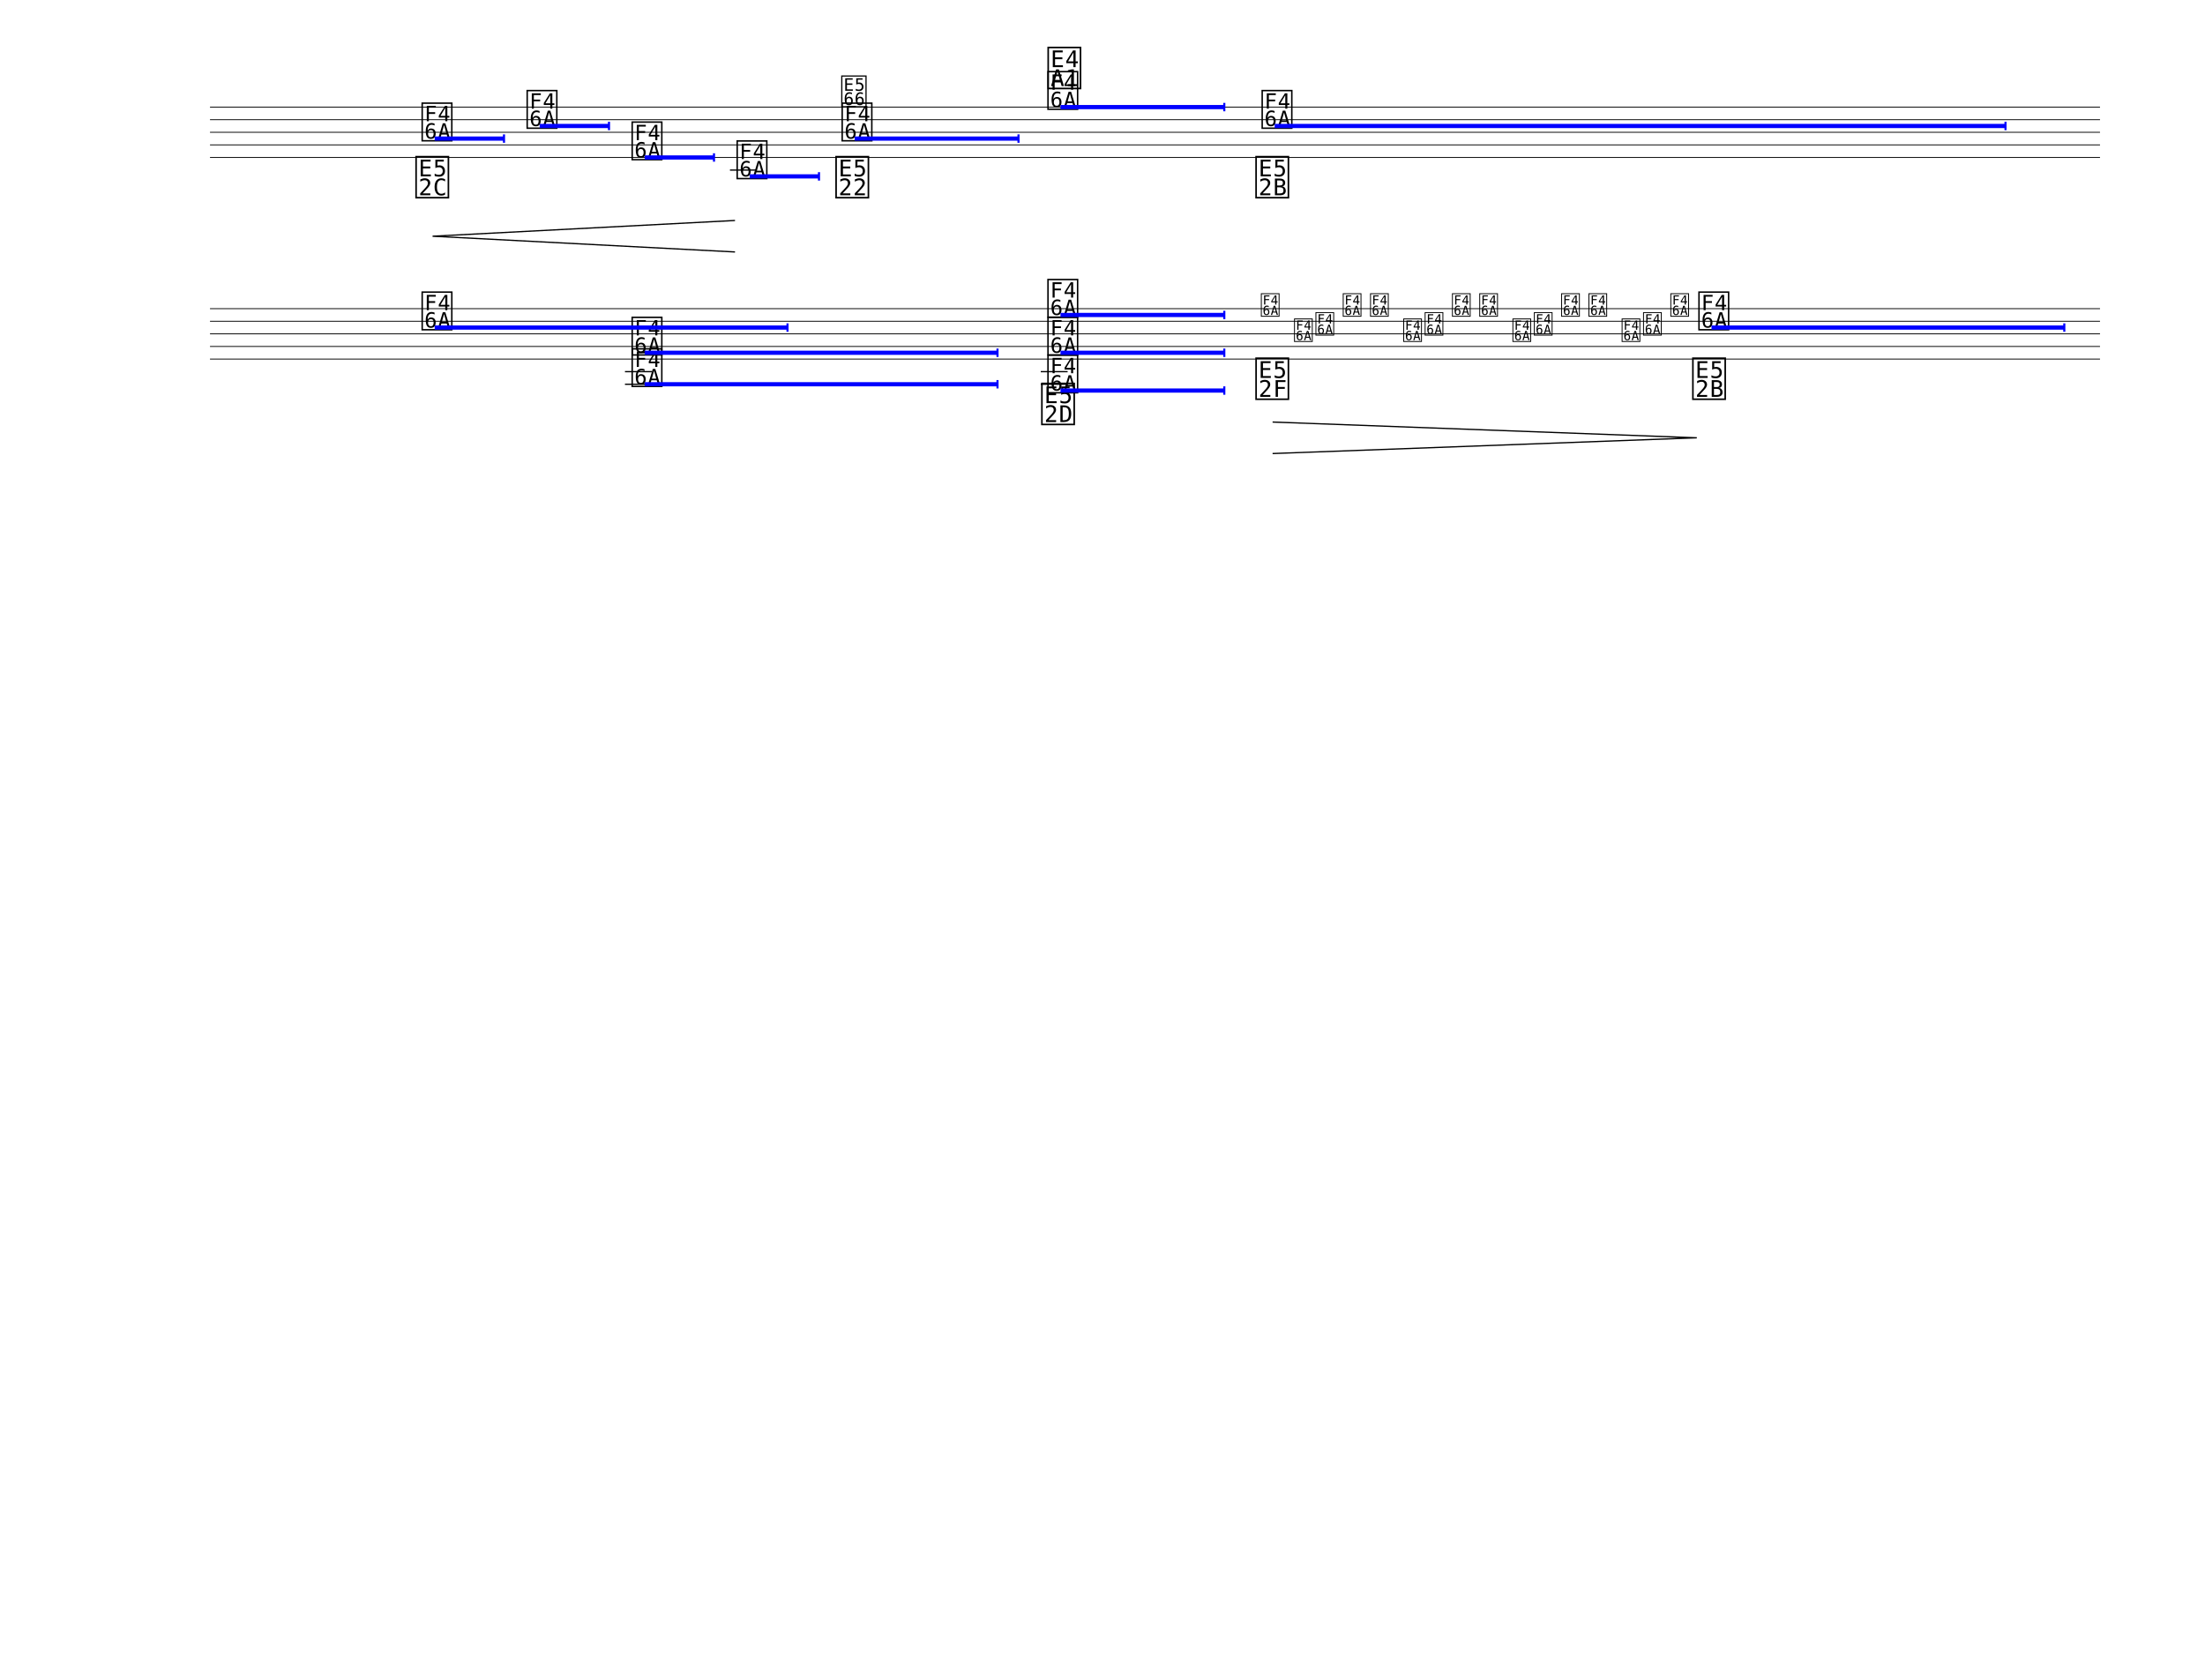
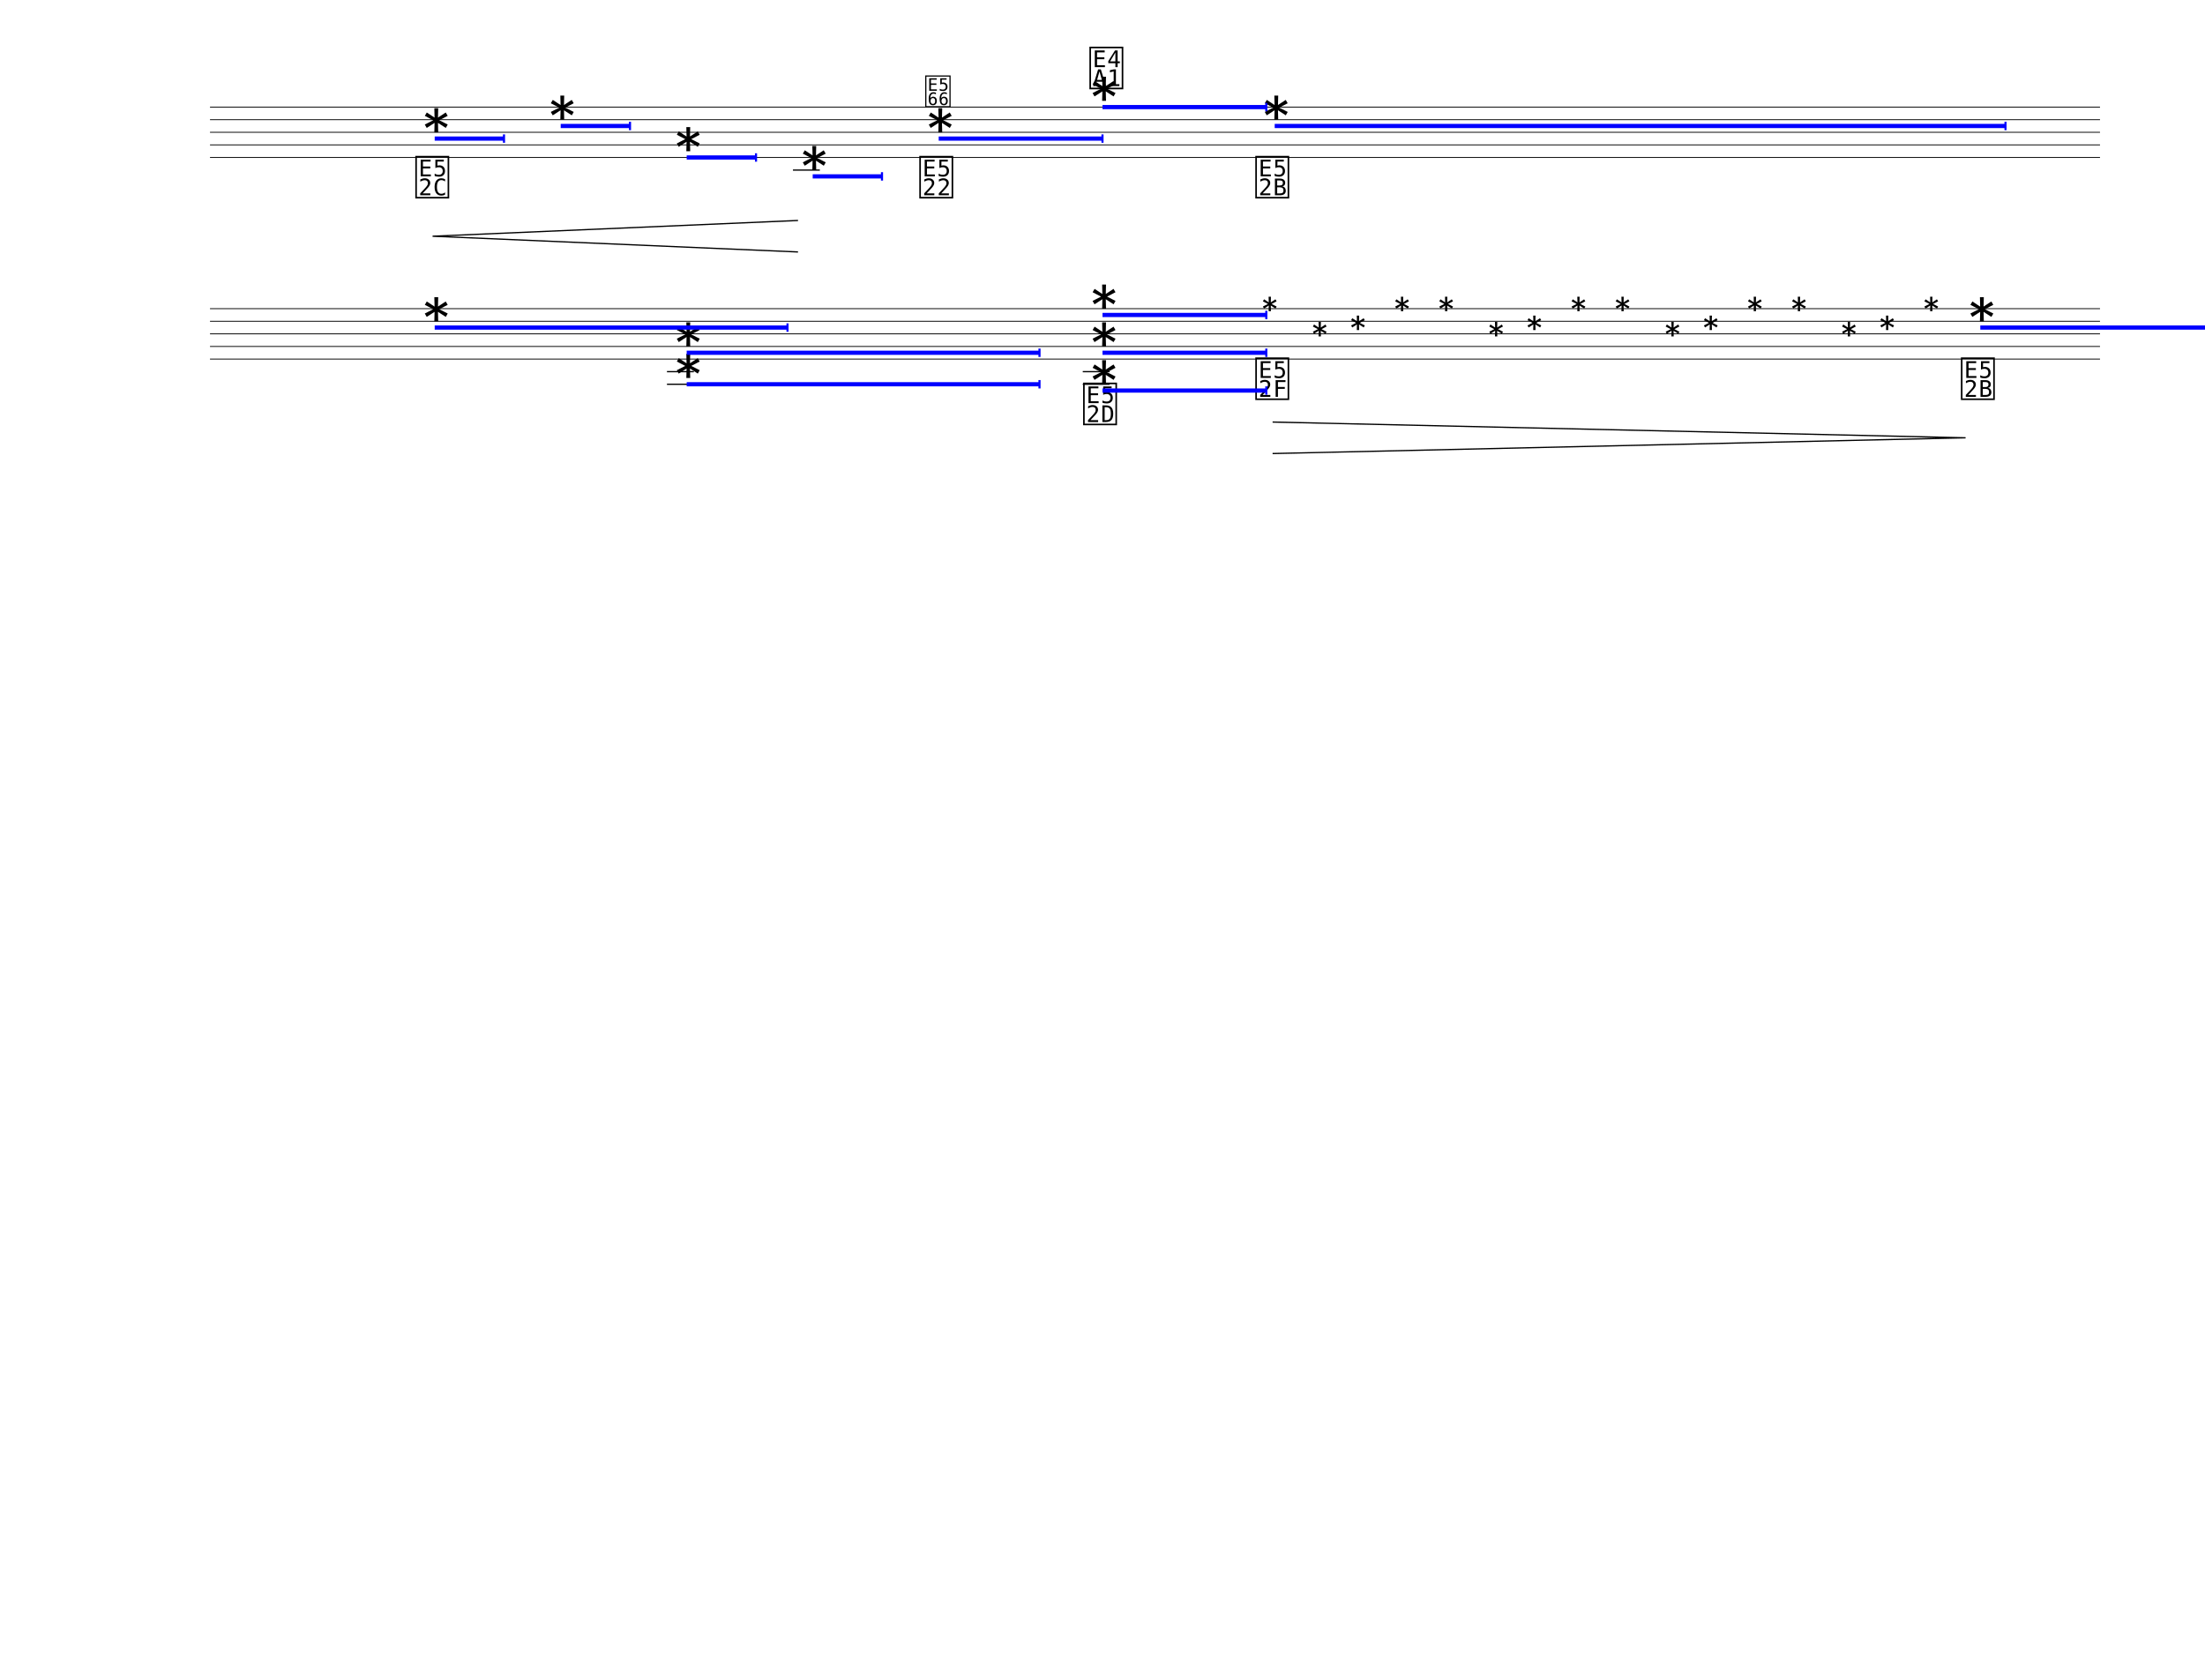
<svg xmlns="http://www.w3.org/2000/svg" width="1050px" height="800px" viewBox="0 0 1050 800" style="background:rgb(253.98,253.98,239.7)" version="1.1">
  <g id="1" transform="matrix(1,0,0,1,0,0)">
-     <text x="0" y="0" font-family="Bravura" font-style="normal" font-weight="normal" font-size="22" fill="rgb(0,0,0)" fill-opacity="1" transform="matrix(1,0,0,1,200,66)"></text>
+     <text x="0" y="0" font-family="Bravura" font-style="normal" font-weight="normal" font-size="24" fill="rgb(0,0,0)" fill-opacity="1" transform="matrix(1,0,0,1,200,66)"></text>
    <text x="0" y="0" font-family="Bravura" font-style="normal" font-weight="normal" font-size="24" fill="rgb(0,0,0)" fill-opacity="1" transform="matrix(1,0,0,1,197,93)"></text>
-     <text x="0" y="0" font-family="Bravura" font-style="normal" font-weight="normal" font-size="22" fill="rgb(0,0,0)" fill-opacity="1" transform="matrix(1,0,0,1,250,60)"></text>
-     <text x="0" y="0" font-family="Bravura" font-style="normal" font-weight="normal" font-size="22" fill="rgb(0,0,0)" fill-opacity="1" transform="matrix(1,0,0,1,300,75)"></text>
-     <path d="M347.6,81 L360.4,81" stroke="rgb(0,0,0)" stroke-width="0.6" fill="rgb(0,0,0)" transform="matrix(1,0,0,1,0,0)" />
-     <text x="0" y="0" font-family="Bravura" font-style="normal" font-weight="normal" font-size="22" fill="rgb(0,0,0)" fill-opacity="1" transform="matrix(1,0,0,1,350,84)"></text>
-     <path d="M0,0 L144,7.5 L0,15" stroke="rgb(0,0,0)" stroke-width="0.6" fill="none" transform="matrix(-1,0,0,1,350,105)" />
-     <text x="0" y="0" font-family="Bravura" font-style="normal" font-weight="normal" font-size="22" fill="rgb(0,0,0)" fill-opacity="1" transform="matrix(1,0,0,1,400,66)"></text>
-     <text x="0" y="0" font-family="Bravura" font-style="normal" font-weight="normal" font-size="24" fill="rgb(0,0,0)" fill-opacity="1" transform="matrix(1,0,0,1,397,93)"></text>
-     <text x="0" y="0" font-family="Bravura" font-style="normal" font-weight="normal" font-size="18" fill="rgb(0,0,0)" fill-opacity="1" transform="matrix(1,0,0,1,400,50)"></text>
-     <text x="0" y="0" font-family="Bravura" font-style="normal" font-weight="normal" font-size="22" fill="rgb(0,0,0)" fill-opacity="1" transform="matrix(1,0,0,1,498,51)"></text>
-     <text x="0" y="0" font-family="Bravura" font-style="normal" font-weight="normal" font-size="24" fill="rgb(0,0,0)" fill-opacity="1" transform="matrix(1,0,0,1,498,41)"></text>
-     <text x="0" y="0" font-family="Bravura" font-style="normal" font-weight="normal" font-size="22" fill="rgb(0,0,0)" fill-opacity="1" transform="matrix(1,0,0,1,200,156)"></text>
-     <path d="M297.6,177 L310.4,177" stroke="rgb(0,0,0)" stroke-width="0.6" fill="rgb(0,0,0)" transform="matrix(1,0,0,1,0,0)" />
-     <path d="M297.6,183 L310.4,183" stroke="rgb(0,0,0)" stroke-width="0.6" fill="rgb(0,0,0)" transform="matrix(1,0,0,1,0,0)" />
-     <text x="0" y="0" font-family="Bravura" font-style="normal" font-weight="normal" font-size="22" fill="rgb(0,0,0)" fill-opacity="1" transform="matrix(1,0,0,1,300,183)"></text>
-     <text x="0" y="0" font-family="Bravura" font-style="normal" font-weight="normal" font-size="22" fill="rgb(0,0,0)" fill-opacity="1" transform="matrix(1,0,0,1,300,168)"></text>
-     <path d="M495.6,177 L508.4,177" stroke="rgb(0,0,0)" stroke-width="0.6" fill="rgb(0,0,0)" transform="matrix(1,0,0,1,0,0)" />
-     <path d="M495.6,183 L508.4,183" stroke="rgb(0,0,0)" stroke-width="0.6" fill="rgb(0,0,0)" transform="matrix(1,0,0,1,0,0)" />
-     <text x="0" y="0" font-family="Bravura" font-style="normal" font-weight="normal" font-size="22" fill="rgb(0,0,0)" fill-opacity="1" transform="matrix(1,0,0,1,498,186)"></text>
-     <text x="0" y="0" font-family="Bravura" font-style="normal" font-weight="normal" font-size="24" fill="rgb(0,0,0)" fill-opacity="1" transform="matrix(1,0,0,1,495,201)"></text>
-     <text x="0" y="0" font-family="Bravura" font-style="normal" font-weight="normal" font-size="22" fill="rgb(0,0,0)" fill-opacity="1" transform="matrix(1,0,0,1,498,168)"></text>
-     <text x="0" y="0" font-family="Bravura" font-style="normal" font-weight="normal" font-size="22" fill="rgb(0,0,0)" fill-opacity="1" transform="matrix(1,0,0,1,498,150)"></text>
-     <text x="0" y="0" font-family="Bravura" font-style="normal" font-weight="normal" font-size="22" fill="rgb(0,0,0)" fill-opacity="1" transform="matrix(1,0,0,1,600,60)"></text>
+     <text x="0" y="0" font-family="Bravura" font-style="normal" font-weight="normal" font-size="24" fill="rgb(0,0,0)" fill-opacity="1" transform="matrix(1,0,0,1,260,60)"></text>
+     <text x="0" y="0" font-family="Bravura" font-style="normal" font-weight="normal" font-size="24" fill="rgb(0,0,0)" fill-opacity="1" transform="matrix(1,0,0,1,320,75)"></text>
+     <path d="M377.6,81 L390.4,81" stroke="rgb(0,0,0)" stroke-width="0.6" fill="rgb(0,0,0)" transform="matrix(1,0,0,1,0,0)" />
+     <text x="0" y="0" font-family="Bravura" font-style="normal" font-weight="normal" font-size="24" fill="rgb(0,0,0)" fill-opacity="1" transform="matrix(1,0,0,1,380,84)"></text>
+     <path d="M0,0 L174,7.5 L0,15" stroke="rgb(0,0,0)" stroke-width="0.6" fill="none" transform="matrix(-1,0,0,1,380,105)" />
+     <text x="0" y="0" font-family="Bravura" font-style="normal" font-weight="normal" font-size="24" fill="rgb(0,0,0)" fill-opacity="1" transform="matrix(1,0,0,1,440,66)"></text>
+     <text x="0" y="0" font-family="Bravura" font-style="normal" font-weight="normal" font-size="24" fill="rgb(0,0,0)" fill-opacity="1" transform="matrix(1,0,0,1,437,93)"></text>
+     <text x="0" y="0" font-family="Bravura" font-style="normal" font-weight="normal" font-size="18" fill="rgb(0,0,0)" fill-opacity="1" transform="matrix(1,0,0,1,440,50)"></text>
+     <text x="0" y="0" font-family="Bravura" font-style="normal" font-weight="normal" font-size="24" fill="rgb(0,0,0)" fill-opacity="1" transform="matrix(1,0,0,1,518,51)"></text>
+     <text x="0" y="0" font-family="Bravura" font-style="normal" font-weight="normal" font-size="24" fill="rgb(0,0,0)" fill-opacity="1" transform="matrix(1,0,0,1,518,41)"></text>
+     <text x="0" y="0" font-family="Bravura" font-style="normal" font-weight="normal" font-size="24" fill="rgb(0,0,0)" fill-opacity="1" transform="matrix(1,0,0,1,200,156)"></text>
+     <path d="M317.6,177 L330.4,177" stroke="rgb(0,0,0)" stroke-width="0.6" fill="rgb(0,0,0)" transform="matrix(1,0,0,1,0,0)" />
+     <path d="M317.6,183 L330.4,183" stroke="rgb(0,0,0)" stroke-width="0.6" fill="rgb(0,0,0)" transform="matrix(1,0,0,1,0,0)" />
+     <text x="0" y="0" font-family="Bravura" font-style="normal" font-weight="normal" font-size="24" fill="rgb(0,0,0)" fill-opacity="1" transform="matrix(1,0,0,1,320,183)"></text>
+     <text x="0" y="0" font-family="Bravura" font-style="normal" font-weight="normal" font-size="24" fill="rgb(0,0,0)" fill-opacity="1" transform="matrix(1,0,0,1,320,168)"></text>
+     <path d="M515.6,177 L528.4,177" stroke="rgb(0,0,0)" stroke-width="0.6" fill="rgb(0,0,0)" transform="matrix(1,0,0,1,0,0)" />
+     <path d="M515.6,183 L528.4,183" stroke="rgb(0,0,0)" stroke-width="0.6" fill="rgb(0,0,0)" transform="matrix(1,0,0,1,0,0)" />
+     <text x="0" y="0" font-family="Bravura" font-style="normal" font-weight="normal" font-size="24" fill="rgb(0,0,0)" fill-opacity="1" transform="matrix(1,0,0,1,518,186)"></text>
+     <text x="0" y="0" font-family="Bravura" font-style="normal" font-weight="normal" font-size="24" fill="rgb(0,0,0)" fill-opacity="1" transform="matrix(1,0,0,1,515,201)"></text>
+     <text x="0" y="0" font-family="Bravura" font-style="normal" font-weight="normal" font-size="24" fill="rgb(0,0,0)" fill-opacity="1" transform="matrix(1,0,0,1,518,168)"></text>
+     <text x="0" y="0" font-family="Bravura" font-style="normal" font-weight="normal" font-size="24" fill="rgb(0,0,0)" fill-opacity="1" transform="matrix(1,0,0,1,518,150)"></text>
+     <text x="0" y="0" font-family="Bravura" font-style="normal" font-weight="normal" font-size="24" fill="rgb(0,0,0)" fill-opacity="1" transform="matrix(1,0,0,1,600,60)"></text>
    <text x="0" y="0" font-family="Bravura" font-style="normal" font-weight="normal" font-size="24" fill="rgb(0,0,0)" fill-opacity="1" transform="matrix(1,0,0,1,597,93)"></text>
-     <text x="0" y="0" font-family="Bravura" font-style="normal" font-weight="normal" font-size="13.2" fill="rgb(0,0,0)" fill-opacity="1" transform="matrix(1,0,0,1,600,150)"></text>
+     <text x="0" y="0" font-family="Bravura" font-style="normal" font-weight="normal" font-size="14.4" fill="rgb(0,0,0)" fill-opacity="1" transform="matrix(1,0,0,1,600,150)"></text>
    <text x="0" y="0" font-family="Bravura" font-style="normal" font-weight="normal" font-size="24" fill="rgb(0,0,0)" fill-opacity="1" transform="matrix(1,0,0,1,597,189)"></text>
-     <text x="0" y="0" font-family="Bravura" font-style="normal" font-weight="normal" font-size="13.2" fill="rgb(0,0,0)" fill-opacity="1" transform="matrix(1,0,0,1,615.8,162)"></text>
-     <text x="0" y="0" font-family="Bravura" font-style="normal" font-weight="normal" font-size="13.2" fill="rgb(0,0,0)" fill-opacity="1" transform="matrix(1,0,0,1,626,159)"></text>
-     <text x="0" y="0" font-family="Bravura" font-style="normal" font-weight="normal" font-size="13.2" fill="rgb(0,0,0)" fill-opacity="1" transform="matrix(1,0,0,1,639,150)"></text>
-     <text x="0" y="0" font-family="Bravura" font-style="normal" font-weight="normal" font-size="13.2" fill="rgb(0,0,0)" fill-opacity="1" transform="matrix(1,0,0,1,652,150)"></text>
-     <text x="0" y="0" font-family="Bravura" font-style="normal" font-weight="normal" font-size="13.2" fill="rgb(0,0,0)" fill-opacity="1" transform="matrix(1,0,0,1,667.8,162)"></text>
-     <text x="0" y="0" font-family="Bravura" font-style="normal" font-weight="normal" font-size="13.2" fill="rgb(0,0,0)" fill-opacity="1" transform="matrix(1,0,0,1,678,159)"></text>
-     <text x="0" y="0" font-family="Bravura" font-style="normal" font-weight="normal" font-size="13.2" fill="rgb(0,0,0)" fill-opacity="1" transform="matrix(1,0,0,1,691,150)"></text>
-     <text x="0" y="0" font-family="Bravura" font-style="normal" font-weight="normal" font-size="13.2" fill="rgb(0,0,0)" fill-opacity="1" transform="matrix(1,0,0,1,704,150)"></text>
-     <text x="0" y="0" font-family="Bravura" font-style="normal" font-weight="normal" font-size="13.2" fill="rgb(0,0,0)" fill-opacity="1" transform="matrix(1,0,0,1,719.8,162)"></text>
-     <text x="0" y="0" font-family="Bravura" font-style="normal" font-weight="normal" font-size="13.2" fill="rgb(0,0,0)" fill-opacity="1" transform="matrix(1,0,0,1,730,159)"></text>
-     <text x="0" y="0" font-family="Bravura" font-style="normal" font-weight="normal" font-size="13.2" fill="rgb(0,0,0)" fill-opacity="1" transform="matrix(1,0,0,1,743,150)"></text>
-     <text x="0" y="0" font-family="Bravura" font-style="normal" font-weight="normal" font-size="13.2" fill="rgb(0,0,0)" fill-opacity="1" transform="matrix(1,0,0,1,756,150)"></text>
-     <text x="0" y="0" font-family="Bravura" font-style="normal" font-weight="normal" font-size="13.2" fill="rgb(0,0,0)" fill-opacity="1" transform="matrix(1,0,0,1,771.8,162)"></text>
-     <text x="0" y="0" font-family="Bravura" font-style="normal" font-weight="normal" font-size="13.2" fill="rgb(0,0,0)" fill-opacity="1" transform="matrix(1,0,0,1,782,159)"></text>
-     <text x="0" y="0" font-family="Bravura" font-style="normal" font-weight="normal" font-size="13.2" fill="rgb(0,0,0)" fill-opacity="1" transform="matrix(1,0,0,1,795,150)"></text>
-     <text x="0" y="0" font-family="Bravura" font-style="normal" font-weight="normal" font-size="22" fill="rgb(0,0,0)" fill-opacity="1" transform="matrix(1,0,0,1,808,156)"></text>
-     <text x="0" y="0" font-family="Bravura" font-style="normal" font-weight="normal" font-size="24" fill="rgb(0,0,0)" fill-opacity="1" transform="matrix(1,0,0,1,805,189)"></text>
-     <path d="M0,0 L202,7.5 L0,15" stroke="rgb(0,0,0)" stroke-width="0.6" fill="none" transform="matrix(1,0,0,1,606,201)" />
+     <text x="0" y="0" font-family="Bravura" font-style="normal" font-weight="normal" font-size="14.4" fill="rgb(0,0,0)" fill-opacity="1" transform="matrix(1,0,0,1,623.8,162)"></text>
+     <text x="0" y="0" font-family="Bravura" font-style="normal" font-weight="normal" font-size="14.4" fill="rgb(0,0,0)" fill-opacity="1" transform="matrix(1,0,0,1,642,159)"></text>
+     <text x="0" y="0" font-family="Bravura" font-style="normal" font-weight="normal" font-size="14.4" fill="rgb(0,0,0)" fill-opacity="1" transform="matrix(1,0,0,1,663,150)"></text>
+     <text x="0" y="0" font-family="Bravura" font-style="normal" font-weight="normal" font-size="14.4" fill="rgb(0,0,0)" fill-opacity="1" transform="matrix(1,0,0,1,684,150)"></text>
+     <text x="0" y="0" font-family="Bravura" font-style="normal" font-weight="normal" font-size="14.4" fill="rgb(0,0,0)" fill-opacity="1" transform="matrix(1,0,0,1,707.8,162)"></text>
+     <text x="0" y="0" font-family="Bravura" font-style="normal" font-weight="normal" font-size="14.4" fill="rgb(0,0,0)" fill-opacity="1" transform="matrix(1,0,0,1,726,159)"></text>
+     <text x="0" y="0" font-family="Bravura" font-style="normal" font-weight="normal" font-size="14.4" fill="rgb(0,0,0)" fill-opacity="1" transform="matrix(1,0,0,1,747,150)"></text>
+     <text x="0" y="0" font-family="Bravura" font-style="normal" font-weight="normal" font-size="14.4" fill="rgb(0,0,0)" fill-opacity="1" transform="matrix(1,0,0,1,768,150)"></text>
+     <text x="0" y="0" font-family="Bravura" font-style="normal" font-weight="normal" font-size="14.4" fill="rgb(0,0,0)" fill-opacity="1" transform="matrix(1,0,0,1,791.8,162)"></text>
+     <text x="0" y="0" font-family="Bravura" font-style="normal" font-weight="normal" font-size="14.4" fill="rgb(0,0,0)" fill-opacity="1" transform="matrix(1,0,0,1,810,159)"></text>
+     <text x="0" y="0" font-family="Bravura" font-style="normal" font-weight="normal" font-size="14.4" fill="rgb(0,0,0)" fill-opacity="1" transform="matrix(1,0,0,1,831,150)"></text>
+     <text x="0" y="0" font-family="Bravura" font-style="normal" font-weight="normal" font-size="14.4" fill="rgb(0,0,0)" fill-opacity="1" transform="matrix(1,0,0,1,852,150)"></text>
+     <text x="0" y="0" font-family="Bravura" font-style="normal" font-weight="normal" font-size="14.4" fill="rgb(0,0,0)" fill-opacity="1" transform="matrix(1,0,0,1,875.8,162)"></text>
+     <text x="0" y="0" font-family="Bravura" font-style="normal" font-weight="normal" font-size="14.4" fill="rgb(0,0,0)" fill-opacity="1" transform="matrix(1,0,0,1,894,159)"></text>
+     <text x="0" y="0" font-family="Bravura" font-style="normal" font-weight="normal" font-size="14.4" fill="rgb(0,0,0)" fill-opacity="1" transform="matrix(1,0,0,1,915,150)"></text>
+     <text x="0" y="0" font-family="Bravura" font-style="normal" font-weight="normal" font-size="24" fill="rgb(0,0,0)" fill-opacity="1" transform="matrix(1,0,0,1,936,156)"></text>
+     <text x="0" y="0" font-family="Bravura" font-style="normal" font-weight="normal" font-size="24" fill="rgb(0,0,0)" fill-opacity="1" transform="matrix(1,0,0,1,933,189)"></text>
+     <path d="M0,0 L330,7.5 L0,15" stroke="rgb(0,0,0)" stroke-width="0.6" fill="none" transform="matrix(1,0,0,1,606,201)" />
    <path d="M100 75 L200.000 75 M100 69 L200.000 69 M100 63 L200.000 63 M100 57 L200.000 57 M100 51 L200.000 51 M100 171 L200.000 171 M100 165 L200.000 165 M100 159 L200.000 159 M100 153 L200.000 153 M100 147 L200.000 147 M200 75 L600.000 75 M200 69 L600.000 69 M200 63 L600.000 63 M200 57 L600.000 57 M200 51 L600.000 51 M200 171 L600.000 171 M200 165 L600.000 165 M200 159 L600.000 159 M200 153 L600.000 153 M200 147 L600.000 147 M600 75 L1000.000 75 M600 69 L1000.000 69 M600 63 L1000.000 63 M600 57 L1000.000 57 M600 51 L1000.000 51 M600 171 L1000.000 171 M600 165 L1000.000 165 M600 159 L1000.000 159 M600 153 L1000.000 153 M600 147 L1000.000 147 " stroke="rgb(0,0,0)" stroke-width="0.4" fill="rgb(0,0,0)" transform="matrix(1,0,0,1,0,0)" />
    <path d="M5,3 L38,3" stroke="rgb(0,0,255)" stroke-width="2" stroke-opacity="1" fill="none" fill-opacity="1" transform="matrix(1,0,0,1,202,63)" />
    <path d="M38,1 L38,5" stroke="rgb(0,0,255)" stroke-width="1" stroke-opacity="1" fill="none" fill-opacity="1" transform="matrix(1,0,0,1,202,63)" />
-     <path d="M5,3 L38,3" stroke="rgb(0,0,255)" stroke-width="2" stroke-opacity="1" fill="none" fill-opacity="1" transform="matrix(1,0,0,1,252,57)" />
-     <path d="M38,1 L38,5" stroke="rgb(0,0,255)" stroke-width="1" stroke-opacity="1" fill="none" fill-opacity="1" transform="matrix(1,0,0,1,252,57)" />
-     <path d="M5,3 L38,3" stroke="rgb(0,0,255)" stroke-width="2" stroke-opacity="1" fill="none" fill-opacity="1" transform="matrix(1,0,0,1,302,72)" />
-     <path d="M38,1 L38,5" stroke="rgb(0,0,255)" stroke-width="1" stroke-opacity="1" fill="none" fill-opacity="1" transform="matrix(1,0,0,1,302,72)" />
-     <path d="M5,3 L38,3" stroke="rgb(0,0,255)" stroke-width="2" stroke-opacity="1" fill="none" fill-opacity="1" transform="matrix(1,0,0,1,352,81)" />
-     <path d="M38,1 L38,5" stroke="rgb(0,0,255)" stroke-width="1" stroke-opacity="1" fill="none" fill-opacity="1" transform="matrix(1,0,0,1,352,81)" />
-     <path d="M5,3 L83,3" stroke="rgb(0,0,255)" stroke-width="2" stroke-opacity="1" fill="none" fill-opacity="1" transform="matrix(1,0,0,1,402,63)" />
-     <path d="M83,1 L83,5" stroke="rgb(0,0,255)" stroke-width="1" stroke-opacity="1" fill="none" fill-opacity="1" transform="matrix(1,0,0,1,402,63)" />
-     <path d="M5,3 L83,3" stroke="rgb(0,0,255)" stroke-width="2" stroke-opacity="1" fill="none" fill-opacity="1" transform="matrix(1,0,0,1,500,48)" />
-     <path d="M83,1 L83,5" stroke="rgb(0,0,255)" stroke-width="1" stroke-opacity="1" fill="none" fill-opacity="1" transform="matrix(1,0,0,1,500,48)" />
+     <path d="M5,3 L38,3" stroke="rgb(0,0,255)" stroke-width="2" stroke-opacity="1" fill="none" fill-opacity="1" transform="matrix(1,0,0,1,262,57)" />
+     <path d="M38,1 L38,5" stroke="rgb(0,0,255)" stroke-width="1" stroke-opacity="1" fill="none" fill-opacity="1" transform="matrix(1,0,0,1,262,57)" />
+     <path d="M5,3 L38,3" stroke="rgb(0,0,255)" stroke-width="2" stroke-opacity="1" fill="none" fill-opacity="1" transform="matrix(1,0,0,1,322,72)" />
+     <path d="M38,1 L38,5" stroke="rgb(0,0,255)" stroke-width="1" stroke-opacity="1" fill="none" fill-opacity="1" transform="matrix(1,0,0,1,322,72)" />
+     <path d="M5,3 L38,3" stroke="rgb(0,0,255)" stroke-width="2" stroke-opacity="1" fill="none" fill-opacity="1" transform="matrix(1,0,0,1,382,81)" />
+     <path d="M38,1 L38,5" stroke="rgb(0,0,255)" stroke-width="1" stroke-opacity="1" fill="none" fill-opacity="1" transform="matrix(1,0,0,1,382,81)" />
+     <path d="M5,3 L83,3" stroke="rgb(0,0,255)" stroke-width="2" stroke-opacity="1" fill="none" fill-opacity="1" transform="matrix(1,0,0,1,442,63)" />
+     <path d="M83,1 L83,5" stroke="rgb(0,0,255)" stroke-width="1" stroke-opacity="1" fill="none" fill-opacity="1" transform="matrix(1,0,0,1,442,63)" />
+     <path d="M5,3 L83,3" stroke="rgb(0,0,255)" stroke-width="2" stroke-opacity="1" fill="none" fill-opacity="1" transform="matrix(1,0,0,1,520,48)" />
+     <path d="M83,1 L83,5" stroke="rgb(0,0,255)" stroke-width="1" stroke-opacity="1" fill="none" fill-opacity="1" transform="matrix(1,0,0,1,520,48)" />
    <path d="M5,3 L173,3" stroke="rgb(0,0,255)" stroke-width="2" stroke-opacity="1" fill="none" fill-opacity="1" transform="matrix(1,0,0,1,202,153)" />
    <path d="M173,1 L173,5" stroke="rgb(0,0,255)" stroke-width="1" stroke-opacity="1" fill="none" fill-opacity="1" transform="matrix(1,0,0,1,202,153)" />
-     <path d="M5,3 L173,3" stroke="rgb(0,0,255)" stroke-width="2" stroke-opacity="1" fill="none" fill-opacity="1" transform="matrix(1,0,0,1,302,180)" />
-     <path d="M173,1 L173,5" stroke="rgb(0,0,255)" stroke-width="1" stroke-opacity="1" fill="none" fill-opacity="1" transform="matrix(1,0,0,1,302,180)" />
-     <path d="M5,3 L173,3" stroke="rgb(0,0,255)" stroke-width="2" stroke-opacity="1" fill="none" fill-opacity="1" transform="matrix(1,0,0,1,302,165)" />
-     <path d="M173,1 L173,5" stroke="rgb(0,0,255)" stroke-width="1" stroke-opacity="1" fill="none" fill-opacity="1" transform="matrix(1,0,0,1,302,165)" />
-     <path d="M5,3 L83,3" stroke="rgb(0,0,255)" stroke-width="2" stroke-opacity="1" fill="none" fill-opacity="1" transform="matrix(1,0,0,1,500,183)" />
-     <path d="M83,1 L83,5" stroke="rgb(0,0,255)" stroke-width="1" stroke-opacity="1" fill="none" fill-opacity="1" transform="matrix(1,0,0,1,500,183)" />
-     <path d="M5,3 L83,3" stroke="rgb(0,0,255)" stroke-width="2" stroke-opacity="1" fill="none" fill-opacity="1" transform="matrix(1,0,0,1,500,165)" />
-     <path d="M83,1 L83,5" stroke="rgb(0,0,255)" stroke-width="1" stroke-opacity="1" fill="none" fill-opacity="1" transform="matrix(1,0,0,1,500,165)" />
-     <path d="M5,3 L83,3" stroke="rgb(0,0,255)" stroke-width="2" stroke-opacity="1" fill="none" fill-opacity="1" transform="matrix(1,0,0,1,500,147)" />
-     <path d="M83,1 L83,5" stroke="rgb(0,0,255)" stroke-width="1" stroke-opacity="1" fill="none" fill-opacity="1" transform="matrix(1,0,0,1,500,147)" />
+     <path d="M5,3 L173,3" stroke="rgb(0,0,255)" stroke-width="2" stroke-opacity="1" fill="none" fill-opacity="1" transform="matrix(1,0,0,1,322,180)" />
+     <path d="M173,1 L173,5" stroke="rgb(0,0,255)" stroke-width="1" stroke-opacity="1" fill="none" fill-opacity="1" transform="matrix(1,0,0,1,322,180)" />
+     <path d="M5,3 L173,3" stroke="rgb(0,0,255)" stroke-width="2" stroke-opacity="1" fill="none" fill-opacity="1" transform="matrix(1,0,0,1,322,165)" />
+     <path d="M173,1 L173,5" stroke="rgb(0,0,255)" stroke-width="1" stroke-opacity="1" fill="none" fill-opacity="1" transform="matrix(1,0,0,1,322,165)" />
+     <path d="M5,3 L83,3" stroke="rgb(0,0,255)" stroke-width="2" stroke-opacity="1" fill="none" fill-opacity="1" transform="matrix(1,0,0,1,520,183)" />
+     <path d="M83,1 L83,5" stroke="rgb(0,0,255)" stroke-width="1" stroke-opacity="1" fill="none" fill-opacity="1" transform="matrix(1,0,0,1,520,183)" />
+     <path d="M5,3 L83,3" stroke="rgb(0,0,255)" stroke-width="2" stroke-opacity="1" fill="none" fill-opacity="1" transform="matrix(1,0,0,1,520,165)" />
+     <path d="M83,1 L83,5" stroke="rgb(0,0,255)" stroke-width="1" stroke-opacity="1" fill="none" fill-opacity="1" transform="matrix(1,0,0,1,520,165)" />
+     <path d="M5,3 L83,3" stroke="rgb(0,0,255)" stroke-width="2" stroke-opacity="1" fill="none" fill-opacity="1" transform="matrix(1,0,0,1,520,147)" />
+     <path d="M83,1 L83,5" stroke="rgb(0,0,255)" stroke-width="1" stroke-opacity="1" fill="none" fill-opacity="1" transform="matrix(1,0,0,1,520,147)" />
    <path d="M5,3 L353,3" stroke="rgb(0,0,255)" stroke-width="2" stroke-opacity="1" fill="none" fill-opacity="1" transform="matrix(1,0,0,1,602,57)" />
    <path d="M353,1 L353,5" stroke="rgb(0,0,255)" stroke-width="1" stroke-opacity="1" fill="none" fill-opacity="1" transform="matrix(1,0,0,1,602,57)" />
-     <path d="M5,3 L173,3" stroke="rgb(0,0,255)" stroke-width="2" stroke-opacity="1" fill="none" fill-opacity="1" transform="matrix(1,0,0,1,810,153)" />
-     <path d="M173,1 L173,5" stroke="rgb(0,0,255)" stroke-width="1" stroke-opacity="1" fill="none" fill-opacity="1" transform="matrix(1,0,0,1,810,153)" />
+     <path d="M5,3 L173,3" stroke="rgb(0,0,255)" stroke-width="2" stroke-opacity="1" fill="none" fill-opacity="1" transform="matrix(1,0,0,1,938,153)" />
+     <path d="M173,1 L173,5" stroke="rgb(0,0,255)" stroke-width="1" stroke-opacity="1" fill="none" fill-opacity="1" transform="matrix(1,0,0,1,938,153)" />
  </g>
</svg>
